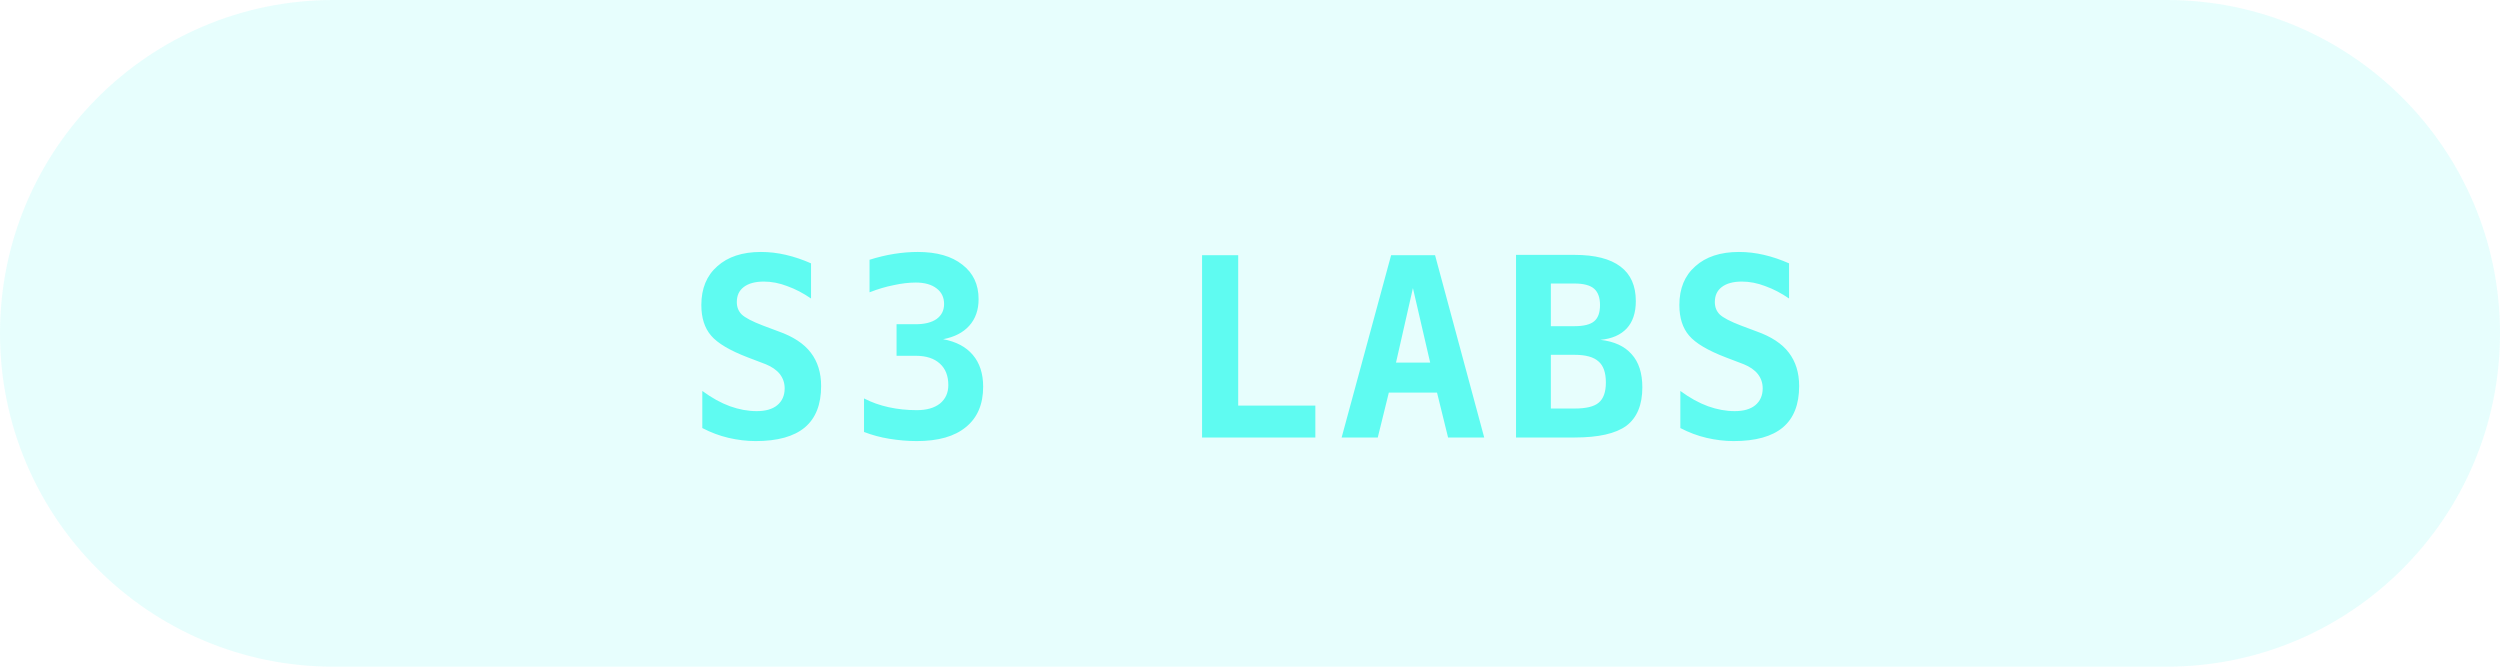
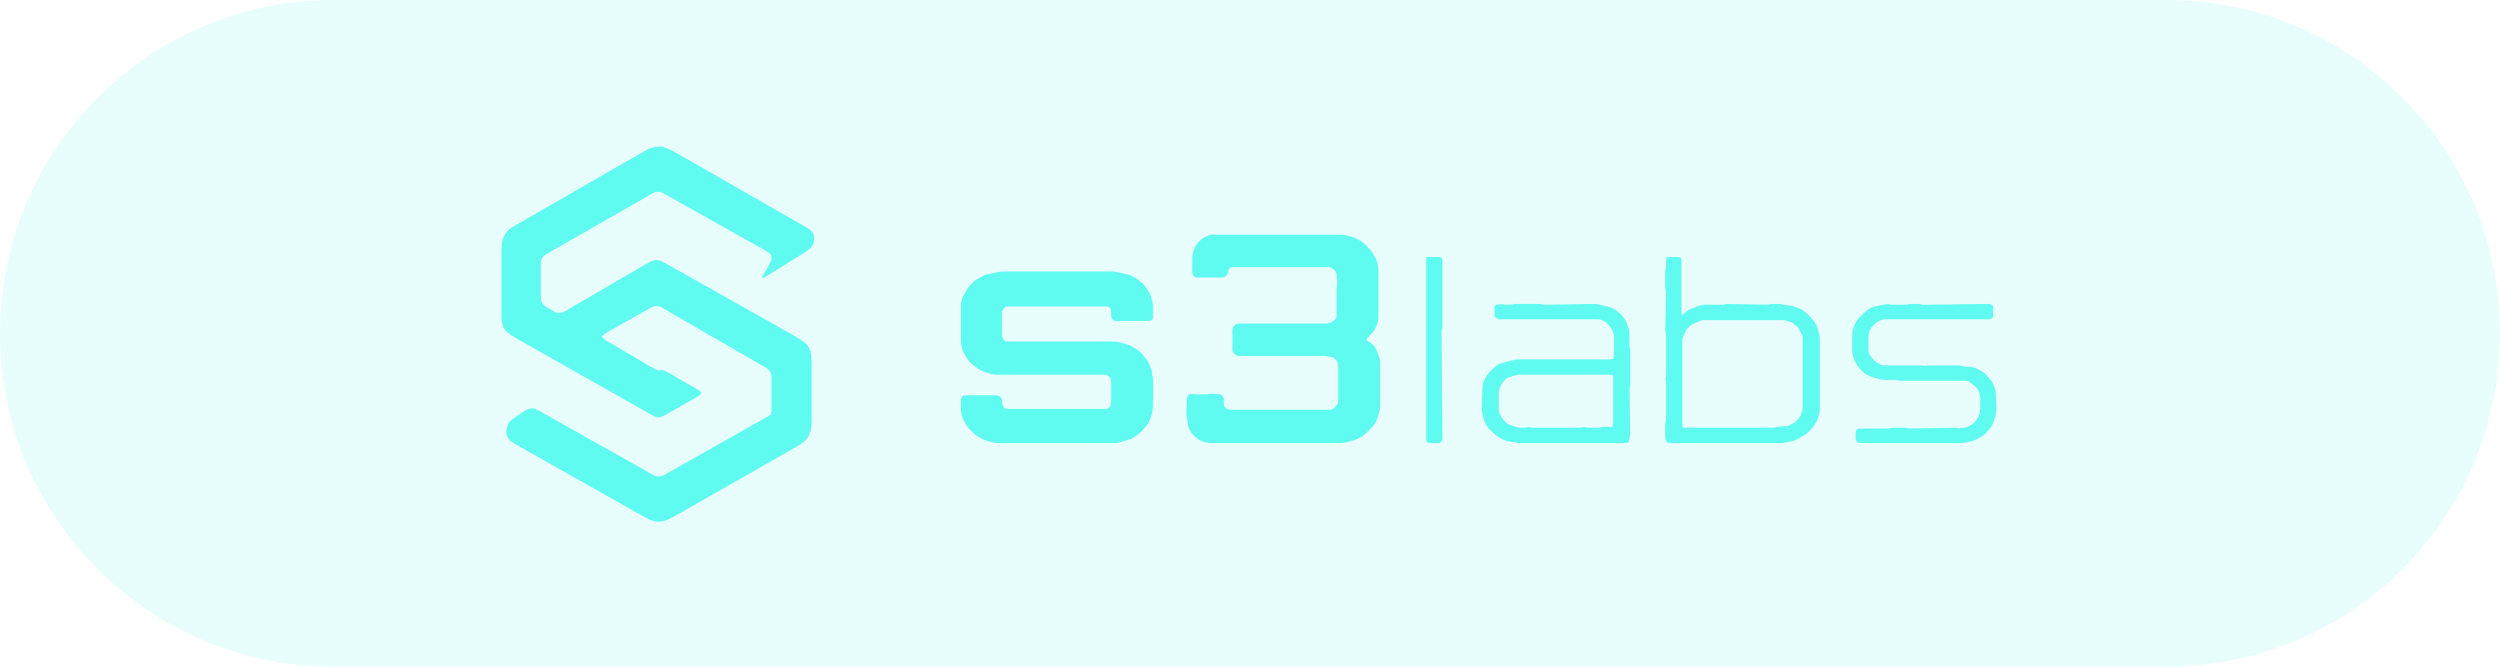
<svg xmlns="http://www.w3.org/2000/svg" viewBox="0 0 120 32">
  <rect width="120" height="32" rx="16" fill="rgba(95, 251, 241, 0.15)" />
-   <text x="60" y="21" text-anchor="middle" font-family="JetBrains Mono, monospace" font-size="12" font-weight="600" letter-spacing="0.05em" fill="#5ffbf1">S3 LABS</text>
+   <g transform="translate(24.1 0)">
+     <g transform="translate(-6.2 3.3) scale(0.03429)">
+       <path d="M 400 109 L 401 109 Q 406 109 411.5 111.3 L 412.5 111.7 Q 418 114 425.8 118.5 L 602.2 219.5 Q 610 224 612.3 225.8 L 612.7 226.2 Q 615 228 616.4 231.2 L 616.6 231.8 Q 618 235 617.5 239.5 L 617.5 240.5 Q 617 245 614.3 248.6 L 613.7 249.4 Q 611 253 603.4 257.8 L 549.6 291.2 Q 542 296 546.6 288.3 L 553.4 276.7 Q 558 269 558 265.4 L 558 264.6 Q 558 261 556.2 259.2 L 555.8 258.8 Q 554 257 546.2 252.6 L 406.8 174.4 Q 399 170 391.2 174.5 L 242.8 259.5 Q 235 264 235 273 L 235 320 Q 235 329 242.8 333.5 L 253.2 339.5 Q 261 344 268.8 339.5 L 382.2 273.5 Q 390 269 394.5 268.1 L 395.5 267.9 Q 400 267 407.8 271.4 L 584.2 370.6 Q 592 375 598.4 379.1 L 599.6 379.9 Q 606 384 608.3 387.2 L 608.7 387.8 Q 611 391 612.4 395.5 L 612.6 396.5 Q 614 401 614 410 L 614 495 Q 614 504 611.7 509.9 L 611.3 511.1 Q 609 517 604.9 520.6 L 604.1 521.4 Q 600 525 592.2 529.5 L 423.8 625.5 Q 416 630 411 631.8 L 410 632.2 Q 405 634 400 634 L 399 634 Q 394 634 388.1 631.3 L 386.9 630.7 Q 381 628 373.2 623.6 L 202.8 527.4 Q 195 523 192.7 521.2 L 192.3 520.8 Q 190 519 188.2 514.9 L 187.8 514.1 Q 186 510 187.4 504.1 L 187.6 502.9 Q 189 497 190.8 494.7 L 191.2 494.3 Q 193 492 200.5 487 L 209.5 481 Q 217 476 221.1 475.5 L 221.9 475.5 Q 226 475 233.8 479.4 L 392.2 568.6 Q 400 573 407.8 568.6 L 548.2 489.4 Q 556 485 556.9 484.1 L 557.1 483.9 Q 558 483 558 474 L 558 432 Q 558 423 550.2 418.5 L 404.8 334.5 Q 397 330 389.2 334.4 L 331.8 366.6 Q 324 371 321.7 373.3 L 321.3 373.7 Q 319 376 326.8 380.6 L 384.2 414.4 Q 392 419 395.6 420.8 L 396.4 421.2 Q 400 423 402.7 422.1 L 403.3 421.9 Q 406 421 413.8 425.5 L 455.2 449.5 Q 463 454 455.2 458.5 L 407.8 485.5 Q 400 490 392.2 485.6 L 200.8 377.4 Q 193 373 188.9 369.4 L 188.1 368.6 Q 184 365 182.2 360.5 L 181.8 359.5 Q 180 355 180 346 L 180 252 Q 180 243 182.7 236.6 L 183.3 235.4 Q 186 229 189.2 226.3 L 189.8 225.7 Q 193 223 200.8 218.5 L 303.2 159.5 Q 311 155 318.8 150.5 L 378.2 116.5 Q 386 112 390.1 110.6 L 390.9 110.4 Q 395 109 400 109 Z" fill="#5ffbf1" />
+     </g>
+     <g transform="translate(-9.9 0.9) scale(0.04098)">
+       <path d="M 829 296 L 955 296 Q 958 296 960.9 296.6 L 974.1 299.4 Q 977 300 979.6 301.5 L 983.4 303.5 Q 986 305 988.2 307 L 992.8 311 Q 995 313 996.5 315.6 L 999.5 320.4 Q 1001 323 1001.8 325.9 L 1003.2 331.1 Q 1004 334 1004 337 L 1004 349 Q 1004 352 1002.6 352.9 L 1002.4 353.1 Q 1001 354 998 354 L 961 354 Q 958 354 956.6 352.2 L 956.4 351.8 Q 955 350 955 347 L 955 343 Q 955 340 953.6 338.6 L 953.4 338.4 Q 952 337 949 337 L 834 337 Q 831 337 829.2 339.3 L 828.8 339.7 Q 827 342 827 345 L 827 368 Q 827 371 827.5 372.8 L 827.5 373.2 Q 828 375 829.4 376.4 L 829.6 376.6 Q 831 378 834 378 L 957 378 Q 960 378 962.9 378.7 L 970.1 380.3 Q 973 381 975.8 382.2 L 977.2 382.8 Q 980 384 982.5 385.7 L 986.5 388.3 Q 989 390 990.9 392.3 L 996.1 398.7 Q 998 401 999.2 403.8 L 1001.8 410.2 Q 1003 413 1003 415.3 L 1003 415.7 Q 1003 418 1003.5 418.5 L 1003.5 418.5 Q 1004 419 1004 422 L 1004 453 Q 1004 456 1003.4 458.9 L 1002.6 463.1 Q 1002 466 1000.8 468.7 L 999.2 472.3 Q 998 475 996 477.2 L 990 483.8 Q 988 486 985.5 487.7 L 981.5 490.3 Q 979 492 976.1 492.8 L 964.9 496.2 Q 962 497 959 497 L 823 497 Q 820 497 817.1 496.3 L 810.9 494.7 Q 808 494 805.3 492.7 L 800.7 490.3 Q 798 489 795.8 487 L 789.2 481 Q 787 479 785.6 476.4 L 782.4 470.6 Q 781 468 780.2 465.1 L 779.8 463.9 Q 779 461 779 458 L 779 447 Q 779 444 780.4 442.6 L 780.6 442.4 Q 782 441 785 441 L 819 441 Q 822 441 824.3 442.4 L 824.7 442.6 Q 827 444 827.3 447 L 827.7 451 Q 828 454 829.4 455.4 L 829.6 455.6 Q 831 457 834 457 L 948 457 Q 951 457 952.8 455.2 L 953.2 454.8 Q 955 453 955 450 L 955 424 Q 955 421 952.7 419.2 L 952.3 418.8 Q 950 417 947 417 L 822 417 Q 819 417 816.1 416.3 L 809.9 414.7 Q 807 414 804.3 412.7 L 801.7 411.3 Q 799 410 796.7 408.1 L 791.3 403.9 Q 789 402 787.4 399.5 L 783.6 393.5 Q 782 391 781.1 388.1 L 779.9 383.9 Q 779 381 779 378 L 779 336 Q 779 333 779.8 330.1 L 780.2 328.9 Q 781 326 782.5 323.4 L 786.5 316.6 Q 788 314 790.1 311.9 L 793.9 308.1 Q 796 306 798.6 304.6 L 804.4 301.4 Q 807 300 809.9 299.4 L 823.1 296.6 Q 826 296 829 296 Z M 1074 253 L 1225 253 Q 1228 253 1230.9 253.8 L 1236.1 255.2 Q 1239 256 1241.7 257.3 L 1246.3 259.7 Q 1249 261 1251.1 263.1 L 1257.9 269.9 Q 1260 272 1261.4 274.6 L 1264.6 280.4 Q 1266 283 1266.7 285.9 L 1267.3 288.1 Q 1268 291 1268 294 L 1268 350 Q 1268 353 1267.1 355.8 L 1265.9 359.2 Q 1265 362 1263.3 364.5 L 1262.7 365.5 Q 1261 368 1258.9 370.1 L 1255.1 373.9 Q 1253 376 1255.5 377.6 L 1258.5 379.4 Q 1261 381 1262.8 383.3 L 1263.2 383.7 Q 1265 386 1266.1 388.8 L 1268.9 396.2 Q 1270 399 1270 402 L 1270 454 Q 1270 457 1269.2 459.9 L 1267.8 465.1 Q 1267 468 1265.7 470.7 L 1264.3 473.3 Q 1263 476 1260.9 478.1 L 1253.1 485.9 Q 1251 488 1248.4 489.5 L 1244.6 491.5 Q 1242 493 1239.1 493.8 L 1229.9 496.2 Q 1227 497 1224 497 L 1072 497 Q 1069 497 1066.1 496.3 L 1063.9 495.7 Q 1061 495 1058.5 493.3 L 1053.5 489.7 Q 1051 488 1049.5 485.4 L 1046.5 480.6 Q 1045 478 1044.8 475 L 1044.2 469 Q 1044 466 1043.5 465.5 L 1043.5 465.5 Q 1043 465 1043.1 462 L 1043.9 445 Q 1044 442 1045.8 440.6 L 1046.2 440.4 Q 1048 439 1050.3 439.5 L 1050.7 439.5 Q 1053 440 1056 440 L 1066 440 Q 1069 440 1069.5 439.5 L 1069.5 439.5 Q 1070 439 1073 439.2 L 1081 439.8 Q 1084 440 1085.4 441.8 L 1085.6 442.2 Q 1087 444 1087 447 L 1087 451 Q 1087 454 1089.3 455.8 L 1089.7 456.2 Q 1092 458 1095 458 L 1211 458 Q 1214 458 1216.1 455.9 L 1218.9 453.1 Q 1221 451 1221 448 L 1221 407 Q 1221 404 1220.1 402.2 L 1219.9 401.8 Q 1219 400 1216.7 398.2 L 1216.3 397.8 Q 1214 396 1211.7 396 L 1211.3 396 Q 1209 396 1208.5 395.5 L 1208.5 395.5 Q 1208 395 1205 395 L 1105 395 Q 1102 395 1099.9 392.9 L 1099.1 392.1 Q 1097 390 1097 387 L 1097 366 Q 1097 363 1097.9 361.2 L 1098.1 360.8 Q 1099 359 1100.8 358.1 L 1101.2 357.9 Q 1103 357 1106 357 L 1207 357 Q 1210 357 1212.7 355.7 L 1213.3 355.3 Q 1216 354 1217.4 352.2 L 1217.6 351.8 Q 1219 350 1219 347 L 1219 316 Q 1219 313 1219.5 312.5 L 1219.5 312.5 Q 1220 312 1219.8 309 L 1219.2 300 Q 1219 297 1216.9 294.9 L 1216.1 294.1 Q 1214 292 1212.6 291.5 L 1212.4 291.5 Q 1211 291 1208 291 L 1098 291 Q 1095 291 1093.6 292.4 L 1093.4 292.6 Q 1092 294 1092 295.8 L 1092 296.2 Q 1092 298 1090.2 300.3 L 1089.8 300.7 Q 1088 303 1085 303 L 1056 303 Q 1053 303 1051.6 301.2 L 1051.4 300.8 Q 1050 299 1050 296 L 1050 280 Q 1050 277 1050.8 274.1 L 1051.2 272.9 Q 1052 270 1053.3 267.3 L 1053.7 266.7 Q 1055 264 1057.1 261.9 L 1059.9 259.1 Q 1062 257 1064.7 255.8 L 1068.3 254.2 Q 1071 253 1074 253 Z M 1328 279 L 1338 279 Q 1341 279 1341.9 280.4 L 1342.1 280.6 Q 1343 282 1343 285 L 1343 360 Q 1343 363 1342.5 363.5 L 1342.5 363.5 Q 1342 364 1342 367 L 1343 491 Q 1343 494 1341.6 495.4 L 1341.4 495.6 Q 1340 497 1337 497 L 1330 497 Q 1327 497 1325.6 496.1 L 1325.4 495.9 Q 1324 495 1324 492 L 1324 283 Q 1324 280 1324.5 279.5 L 1324.5 279.5 Q 1325 279 1328 279 Z M 1412.8 334.5 L 1413.2 334.5 Q 1415 335 1418 335 L 1422 335 Q 1425 335 1425.5 334.5 L 1425.5 334.5 Q 1426 334 1429 334 L 1456 334 Q 1459 334 1459.5 334.5 L 1459.5 334.5 Q 1460 335 1463 335 L 1520 334 Q 1523 334 1525.9 334.7 L 1537.1 337.3 Q 1540 338 1542.7 339.3 L 1543.3 339.7 Q 1546 341 1548.3 343 L 1550.7 345 Q 1553 347 1554.7 349.4 L 1556.3 351.6 Q 1558 354 1559 356.8 L 1561 362.2 Q 1562 365 1562 368 L 1562 382 Q 1562 385 1562.5 385.5 L 1562.5 385.5 Q 1563 386 1563 389 L 1563 428 Q 1563 431 1562.5 431.5 L 1562.5 431.5 Q 1562 432 1562.1 435 L 1562.9 484 Q 1563 487 1562.3 489.9 L 1561.7 493.1 Q 1561 496 1560.1 496.5 L 1559.9 496.5 Q 1559 497 1556 497 L 1433 497 Q 1430 497 1429.5 496.5 L 1429.5 496.5 Q 1429 496 1426 495.7 L 1422 495.3 Q 1419 495 1416.3 493.8 L 1410.7 491.2 Q 1408 490 1405.8 488 L 1398.2 481 Q 1396 479 1394.7 476.3 L 1393.3 473.7 Q 1392 471 1391.3 468.1 L 1389.7 461.9 Q 1389 459 1389.1 456 L 1389.9 432 Q 1390 429 1390.9 426.3 L 1391.1 425.7 Q 1392 423 1393.6 420.5 L 1395.4 417.5 Q 1397 415 1399.1 412.9 L 1401.9 410.1 Q 1404 408 1406.5 406.3 L 1407.5 405.7 Q 1410 404 1412.9 403.2 L 1426.1 399.8 Q 1429 399 1432 399 L 1539 399 Q 1542 399 1542.9 398.1 L 1543.1 397.9 Q 1544 397 1544 394 L 1544 374 Q 1544 371 1543.5 369.2 L 1543.5 368.8 Q 1543 367 1541.7 364.3 L 1541.3 363.7 Q 1540 361 1537.9 358.9 L 1536.1 357.1 Q 1534 355 1532.2 354.1 L 1531.8 353.9 Q 1530 353 1528.6 352.5 L 1528.4 352.5 Q 1527 352 1524 352 L 1411 352 Q 1408 352 1406.2 350.6 L 1405.8 350.4 Q 1404 349 1404 346 L 1404 340 Q 1404 337 1404.9 336.1 L 1405.1 335.9 Q 1406 335 1408.3 334.5 L 1408.7 334.5 Q 1411 334 1412.8 334.5 Z M 1432 417 L 1540 417 Q 1542 417 1542.5 417.5 L 1542.5 417.5 Q 1543 418 1543 420 L 1543 476 Q 1543 478 1541 478 L 1531 478 Q 1529 478 1528.5 478.5 L 1528.5 478.5 Q 1528 479 1526 479 L 1513 479 Q 1511 479 1510.5 478.5 L 1510.5 478.5 Q 1510 478 1508 478.4 L 1507 478.6 Q 1505 479 1503 479 L 1449 479 Q 1447 479 1445.2 478.5 L 1444.8 478.5 Q 1443 478 1442.5 478.5 L 1442.5 478.5 Q 1442 479 1440 479 L 1434 479 Q 1432 479 1430.1 478.4 L 1421.9 475.6 Q 1420 475 1418.4 473.8 L 1416.6 472.2 Q 1415 471 1413.9 469.3 L 1411.1 464.7 Q 1410 463 1409.5 461.2 L 1409.5 460.8 Q 1409 459 1409 457 L 1409 438 Q 1409 436 1409.7 434.1 L 1411.3 429.9 Q 1412 428 1413.3 426.5 L 1416.7 422.5 Q 1418 421 1419.9 420.4 L 1428.1 417.6 Q 1430 417 1432 417 Z M 1610 279 L 1618 279 Q 1621 279 1621.9 279.9 L 1622.1 280.1 Q 1623 281 1623 284 L 1623 343 Q 1623 346 1623.5 346.5 L 1623.5 346.5 Q 1624 347 1626.3 345 L 1628.7 343 Q 1631 341 1633.8 339.9 L 1644.2 336.1 Q 1647 335 1650 335 L 1670 335 Q 1673 335 1673.5 334.5 L 1673.5 334.5 Q 1674 334 1677 334.1 L 1723 334.9 Q 1726 335 1726.5 334.5 L 1726.5 334.5 Q 1727 334 1730 334 L 1737 334 Q 1740 334 1740.5 334.5 L 1740.5 334.5 Q 1741 335 1744 335.3 L 1749 335.7 Q 1752 336 1754.8 337 L 1760.2 339 Q 1763 340 1765.4 341.7 L 1767.6 343.3 Q 1770 345 1772 347.2 L 1777 352.8 Q 1779 355 1780.3 357.7 L 1780.7 358.3 Q 1782 361 1782.8 363.9 L 1784.2 369.1 Q 1785 372 1785 375 L 1785 457 Q 1785 460 1784.3 462.9 L 1783.7 465.1 Q 1783 468 1781.7 470.7 L 1780.3 473.3 Q 1779 476 1777 478.2 L 1772 483.8 Q 1770 486 1767.4 487.5 L 1758.6 492.5 Q 1756 494 1753.1 494.6 L 1744.9 496.4 Q 1742 497 1739 497 L 1611 497 Q 1608 497 1606.6 496.1 L 1606.4 495.9 Q 1605 495 1604.5 493.2 L 1604.5 492.8 Q 1604 491 1604 488 L 1604 475 Q 1604 472 1604.5 471.5 L 1604.5 471.5 Q 1605 471 1605 468 L 1605 427 Q 1605 424 1604.5 423.5 L 1604.5 423.5 Q 1604 423 1604.5 421.2 L 1604.5 420.8 Q 1605 419 1605 416 L 1605 372 Q 1605 369 1604.5 368.5 L 1604.5 368.5 Q 1604 368 1604.1 365 L 1604.9 321 Q 1605 318 1604.5 317.5 L 1604.5 317.5 Q 1604 317 1604 314 L 1604 296 Q 1604 293 1604.5 292.5 L 1604.5 292.5 Q 1605 292 1605 289 L 1605 284 Q 1605 281 1605.9 280.1 L 1606.1 279.9 Q 1607 279 1610 279 Z M 1649 353 L 1742 353 Q 1744 353 1745.9 353.6 L 1751.1 355.4 Q 1753 356 1754.5 357.3 L 1758.5 360.7 Q 1760 362 1760.9 363.8 L 1764.1 370.2 Q 1765 372 1765 374 L 1765 456 Q 1765 458 1764.3 459.9 L 1762.7 464.1 Q 1762 466 1760.7 467.5 L 1758.3 470.5 Q 1757 472 1755.3 473 L 1749.7 476 Q 1748 477 1746 477.1 L 1736 477.9 Q 1734 478 1733.5 478.5 L 1733.5 478.5 Q 1733 479 1731 479 L 1627 479 Q 1625 479 1624.5 478.5 L 1624.5 478.5 Q 1624 478 1624 476 L 1624 377 Q 1624 375 1624.7 373.1 L 1627.3 366.9 Q 1628 365 1629.4 363.6 L 1633.6 359.4 Q 1635 358 1636.8 357.2 L 1645.2 353.8 Q 1647 353 1649 353 Z M 1865.9 334.5 L 1866.1 334.5 Q 1867 335 1870 335 L 1885 335 Q 1888 335 1888.5 334.5 L 1888.5 334.5 Q 1889 334 1892 334 L 1900 334 Q 1903 334 1903.5 334.5 L 1903.5 334.5 Q 1904 335 1907 335 L 1982 334 Q 1985 334 1986.4 334.9 L 1986.6 335.1 Q 1988 336 1988 339 L 1988 347 Q 1988 350 1986.6 350.9 L 1986.4 351.1 Q 1985 352 1982 352 L 1863 352 Q 1860 352 1857.2 353.1 L 1854.8 353.9 Q 1852 355 1849.9 357.1 L 1847.1 359.9 Q 1845 362 1843.8 364.8 L 1843.2 366.2 Q 1842 369 1842 372 L 1842 387 Q 1842 390 1842.5 391.4 L 1842.5 391.6 Q 1843 393 1844.8 395.4 L 1847.2 398.6 Q 1849 401 1851.6 402.5 L 1853.4 403.5 Q 1856 405 1857.8 405.5 L 1858.2 405.5 Q 1860 406 1863 406 L 1903 406 Q 1906 406 1906.5 406.5 L 1906.5 406.5 Q 1907 407 1909.3 406.5 L 1909.7 406.5 Q 1912 406 1915 406 L 1946 406 Q 1949 406 1949.5 406.5 L 1949.5 406.5 Q 1950 407 1953 407.2 L 1961 407.8 Q 1964 408 1966.7 408.9 L 1967.3 409.1 Q 1970 410 1972.5 411.6 L 1975.5 413.4 Q 1978 415 1980 417.2 L 1985 422.8 Q 1987 425 1988.1 427.8 L 1989.9 432.2 Q 1991 435 1991.1 438 L 1991.9 457 Q 1992 460 1991.5 460.5 L 1991.5 460.5 Q 1991 461 1991 463.3 L 1991 463.7 Q 1991 466 1989.8 468.8 L 1987.2 475.2 Q 1986 478 1984 480.2 L 1979 485.8 Q 1977 488 1974.4 489.4 L 1968.6 492.6 Q 1966 494 1963.1 494.7 L 1955.9 496.3 Q 1953 497 1950 497 L 1834 497 Q 1831 497 1829.6 496.1 L 1829.4 495.9 Q 1828 495 1827.5 494.1 L 1827.5 493.9 Q 1827 493 1827 490 L 1827 486 Q 1827 483 1827.9 481.6 L 1828.1 481.4 Q 1829 480 1832 480 L 1865 480 Q 1868 480 1868.5 479.5 L 1868.5 479.5 Q 1869 479 1872 479 L 1884 479 Q 1887 479 1887.5 479.5 L 1887.5 479.5 Q 1888 480 1891 479.9 L 1943 479.1 Q 1946 479 1947.4 479.5 L 1947.6 479.5 Q 1949 480 1949.5 479.5 L 1949.5 479.5 Q 1950 479 1952.7 479 L 1953.3 479 Q 1956 479 1958.7 477.7 L 1961.3 476.3 Q 1964 475 1965.8 473.2 L 1966.2 472.8 Q 1968 471 1969.5 468.4 L 1970.5 466.6 Q 1972 464 1972.5 461.7 L 1972.5 461.3 Q 1973 459 1973 456 L 1973 445 Q 1973 442 1972.5 440.2 L 1972.5 439.8 Q 1972 438 1970.7 435.3 L 1970.3 434.7 Q 1969 432 1966.6 430.2 L 1962.4 426.8 Q 1960 425 1958.6 424.5 L 1958.4 424.5 Q 1957 424 1954 424 L 1880 424 Q 1877 424 1876.5 423.5 L 1876.5 423.5 Q 1876 423 1873 423 L 1861 423 Q 1858 423 1855.1 422.2 L 1846.9 419.8 Q 1844 419 1841.3 417.7 L 1840.7 417.3 Q 1838 416 1835.9 413.9 L 1832.1 410.1 Q 1830 408 1828.5 405.4 L 1826.5 401.6 Q 1825 399 1824.2 396.1 L 1823.8 394.9 Q 1823 392 1823 389 L 1823 370 Q 1823 367 1823.8 364.1 L 1824.2 362.9 Q 1825 360 1826.5 357.4 L 1828.5 353.6 Q 1830 351 1832.2 349 L 1839.8 342 Q 1842 340 1844.8 338.8 L 1846.2 338.2 Q 1849 337 1851.9 336.4 L 1862.1 334.6 Q 1865 334 1865.9 334.5 Z" fill="#5ffbf1" fill-rule="evenodd" />
+     </g>
+   </g>
</svg>
